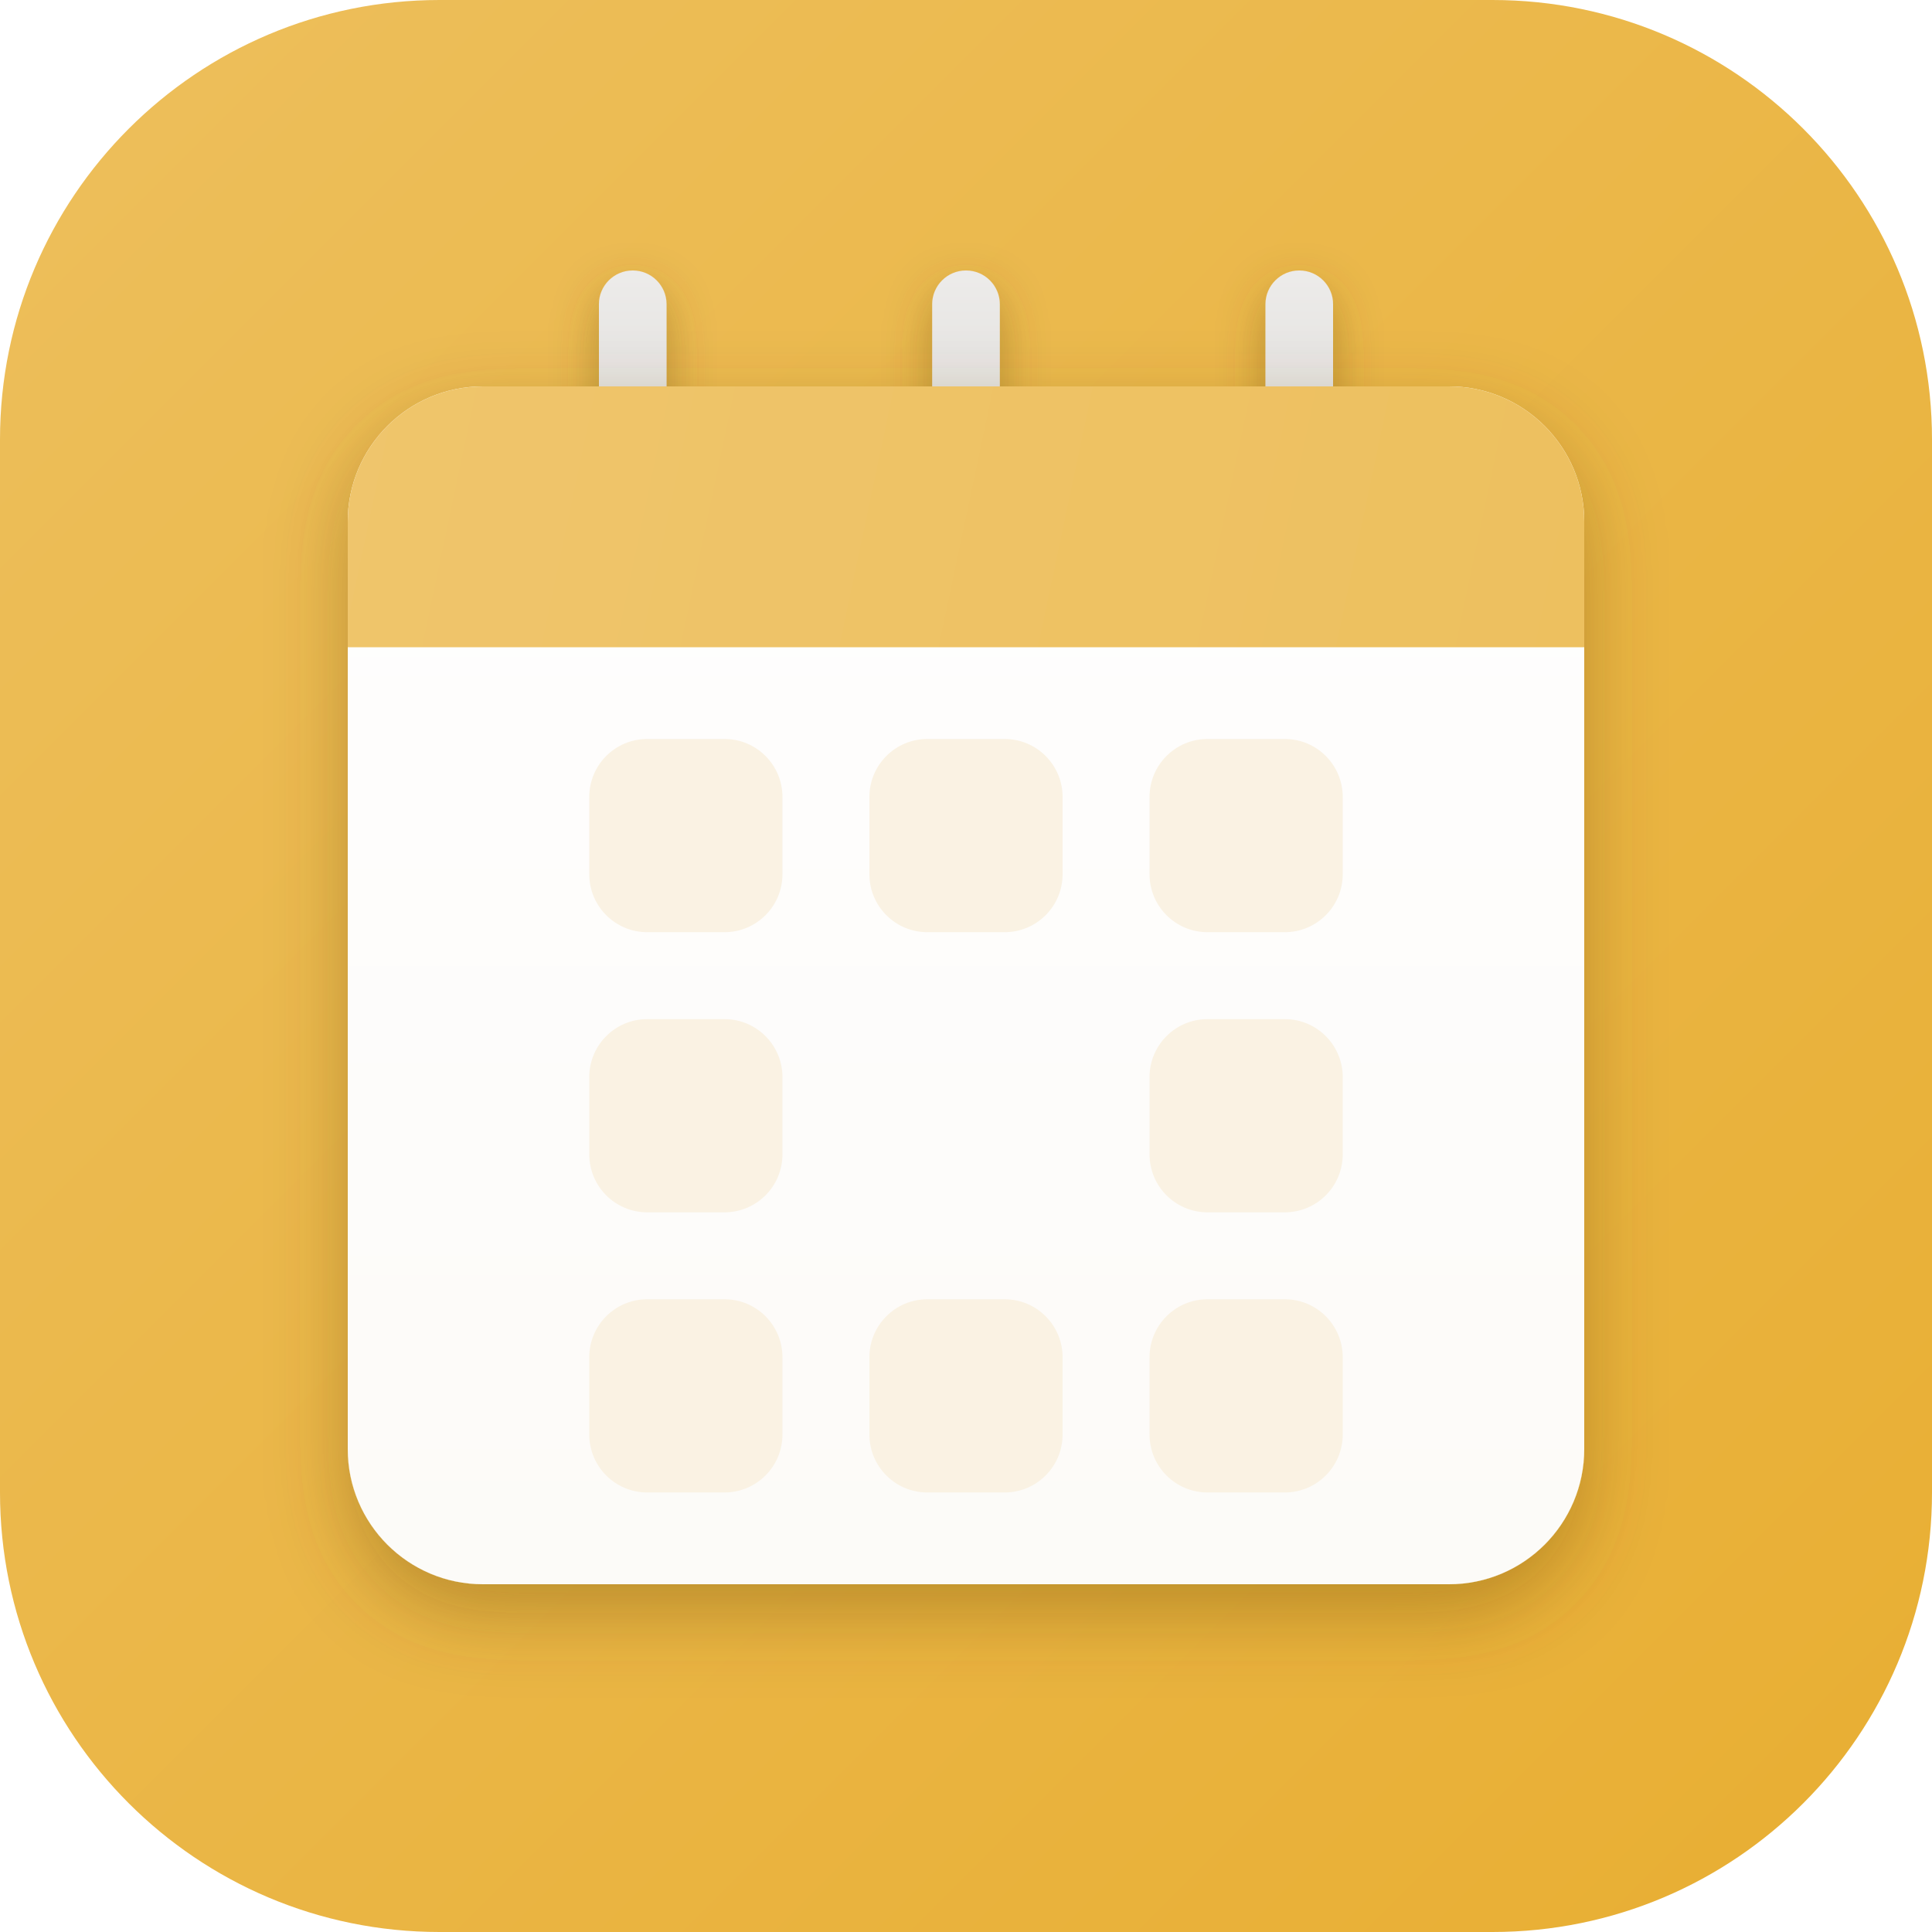
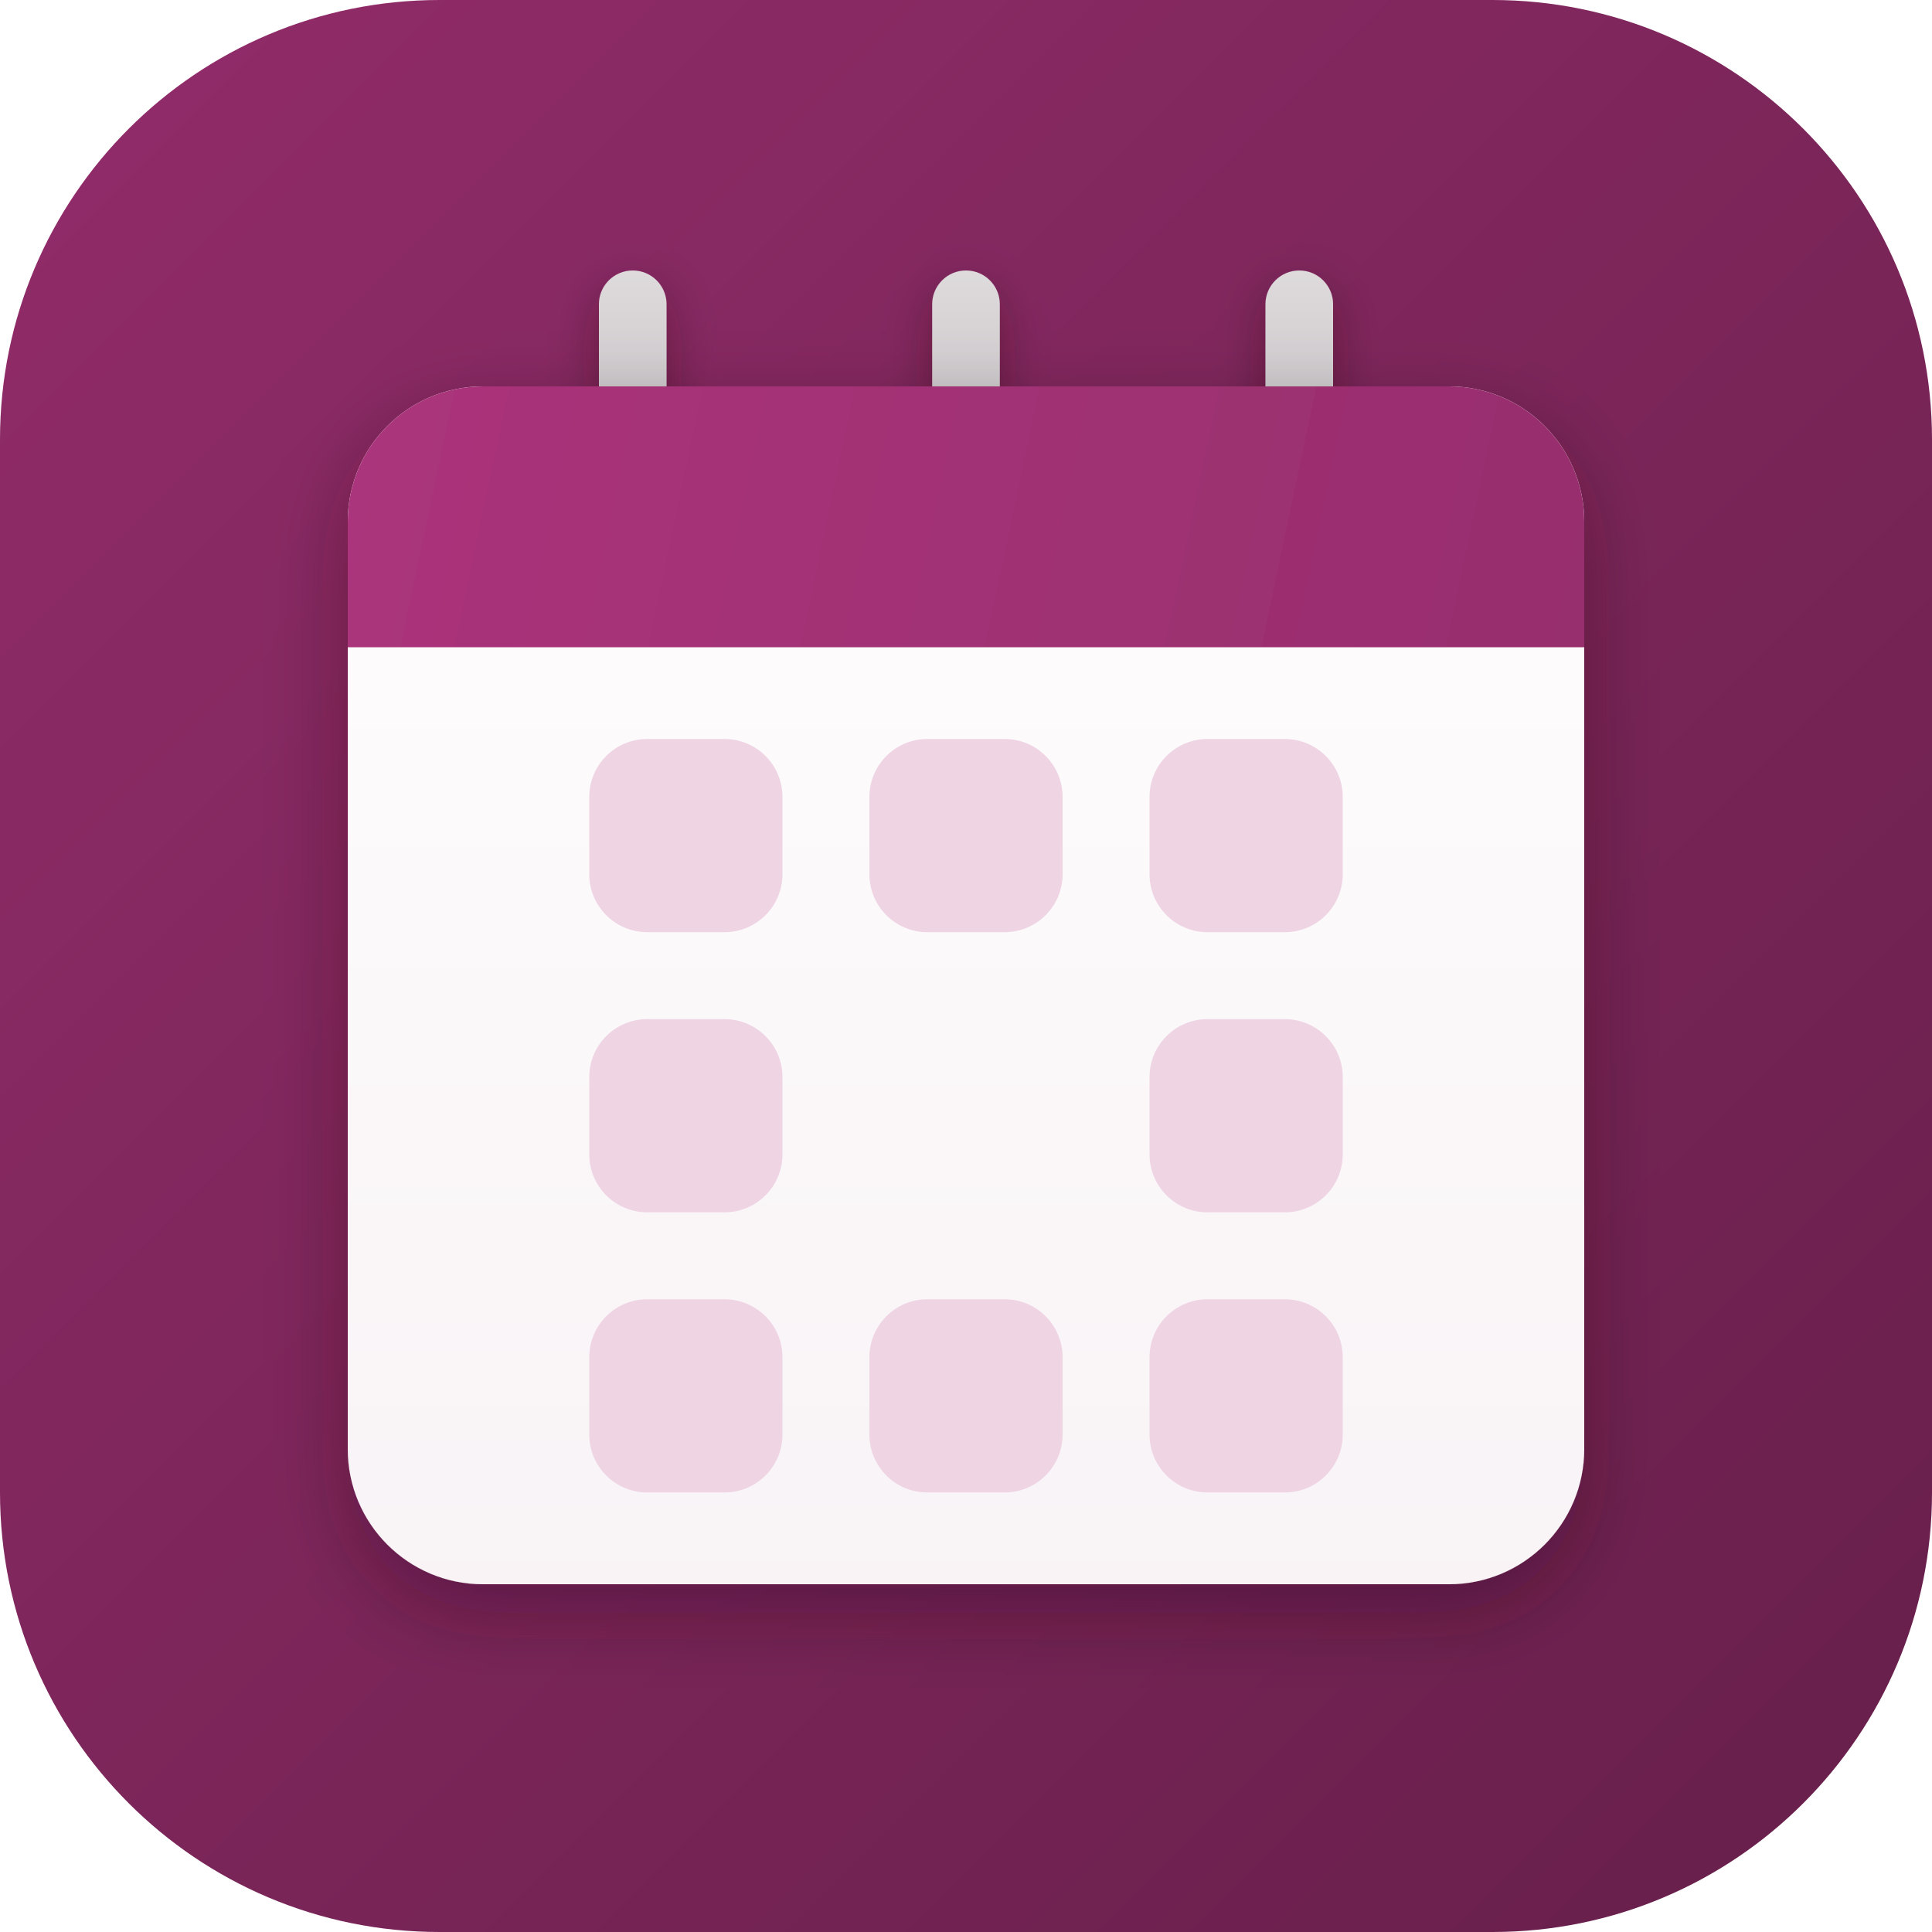
<svg xmlns="http://www.w3.org/2000/svg" viewBox="0 0 200 200" width="200" height="200">
  <defs>
    <linearGradient id="bg" x1="0" y1="0" x2="200" y2="200" gradientUnits="userSpaceOnUse">
-       <stop offset="0" stop-color="#EDBF5C" />
-       <stop offset="1" stop-color="#E8AE32" />
+       <stop offset="0" stop-color="#922C6A" />
+       <stop offset="1" stop-color="#661F4A" />
    </linearGradient>
    <linearGradient id="paper" x1="0" y1="20" x2="0" y2="180" gradientUnits="userSpaceOnUse">
      <stop offset="0" stop-color="#FFFFFF" />
-       <stop offset="1" stop-color="#FCFAF7" />
+       <stop offset="1" stop-color="#F8F2F5" />
    </linearGradient>
    <linearGradient id="acc" x1="0" y1="50" x2="0" y2="160" gradientUnits="userSpaceOnUse">
-       <stop offset="0" stop-color="#EFC56C" />
-       <stop offset="1" stop-color="#EEC367" />
+       <stop offset="0" stop-color="#AB347B" />
+       <stop offset="1" stop-color="#A43276" />
    </linearGradient>
    <linearGradient id="hdr" x1="36" y1="40" x2="164" y2="67" gradientUnits="userSpaceOnUse">
-       <stop offset="0" stop-color="#EFC56C" />
-       <stop offset="1" stop-color="#EDC05F" />
+       <stop offset="0" stop-color="#AB347B" />
+       <stop offset="1" stop-color="#972E6D" />
    </linearGradient>
    <linearGradient id="ring" x1="0" y1="24" x2="0" y2="42" gradientUnits="userSpaceOnUse">
-       <stop offset="0" stop-color="#EFEEED" />
-       <stop offset="1" stop-color="#E4E2DF" />
+       <stop offset="0" stop-color="#E3E0E1" />
+       <stop offset="1" stop-color="#CEC9CC" />
    </linearGradient>
    <filter id="sh" x="-30%" y="-30%" width="160%" height="180%">
-       <feDropShadow dx="0" dy="3" stdDeviation="4" flood-color="#64480B" flood-opacity="0.34" />
+       <feDropShadow dx="0" dy="3" stdDeviation="4" flood-color="#280C1D" flood-opacity="0.34" />
    </filter>
    <filter id="shs" x="-40%" y="-40%" width="180%" height="200%">
-       <feDropShadow dx="0" dy="2" stdDeviation="2.4" flood-color="#64480B" flood-opacity="0.38" />
+       <feDropShadow dx="0" dy="2" stdDeviation="2.4" flood-color="#280C1D" flood-opacity="0.38" />
    </filter>
    <clipPath id="card">
      <rect x="36" y="40" width="128" height="124" rx="14" />
    </clipPath>
  </defs>
  <rect x="0" y="0" width="200" height="200" rx="45.5" fill="url(#bg)" />
  <g filter="url(#shs)">
    <rect x="62" y="28" width="7" height="20" rx="3.5" fill="url(#ring)" />
    <rect x="96.5" y="28" width="7" height="20" rx="3.5" fill="url(#ring)" />
    <rect x="131" y="28" width="7" height="20" rx="3.5" fill="url(#ring)" />
  </g>
  <g filter="url(#sh)">
    <rect x="36" y="40" width="128" height="124" rx="14" fill="url(#paper)" />
    <g clip-path="url(#card)">
      <rect x="36" y="40" width="128" height="27" fill="url(#hdr)" />
-       <rect x="61" y="76.5" width="20" height="20" rx="6" fill="#FAF2E3" />
-       <rect x="90" y="76.5" width="20" height="20" rx="6" fill="#FAF2E3" />
-       <rect x="119" y="76.5" width="20" height="20" rx="6" fill="#FAF2E3" />
-       <rect x="61" y="105.5" width="20" height="20" rx="6" fill="#FAF2E3" />
-       <rect x="90" y="105.5" width="20" height="20" rx="6" fill="url(#DCD7CB)" />
-       <rect x="119" y="105.5" width="20" height="20" rx="6" fill="#FAF2E3" />
-       <rect x="61" y="134.5" width="20" height="20" rx="6" fill="#FAF2E3" />
-       <rect x="90" y="134.5" width="20" height="20" rx="6" fill="#FAF2E3" />
-       <rect x="119" y="134.5" width="20" height="20" rx="6" fill="#FAF2E3" />
+       <rect x="61" y="76.5" width="20" height="20" rx="6" fill="#EFD4E4" />
+       <rect x="90" y="76.5" width="20" height="20" rx="6" fill="#EFD4E4" />
+       <rect x="119" y="76.5" width="20" height="20" rx="6" fill="#EFD4E4" />
+       <rect x="61" y="105.5" width="20" height="20" rx="6" fill="#EFD4E4" />
+       <rect x="90" y="105.5" width="20" height="20" rx="6" fill="url(#BDA8B4)" />
+       <rect x="119" y="105.5" width="20" height="20" rx="6" fill="#EFD4E4" />
+       <rect x="61" y="134.5" width="20" height="20" rx="6" fill="#EFD4E4" />
+       <rect x="90" y="134.5" width="20" height="20" rx="6" fill="#EFD4E4" />
+       <rect x="119" y="134.5" width="20" height="20" rx="6" fill="#EFD4E4" />
    </g>
  </g>
</svg>
